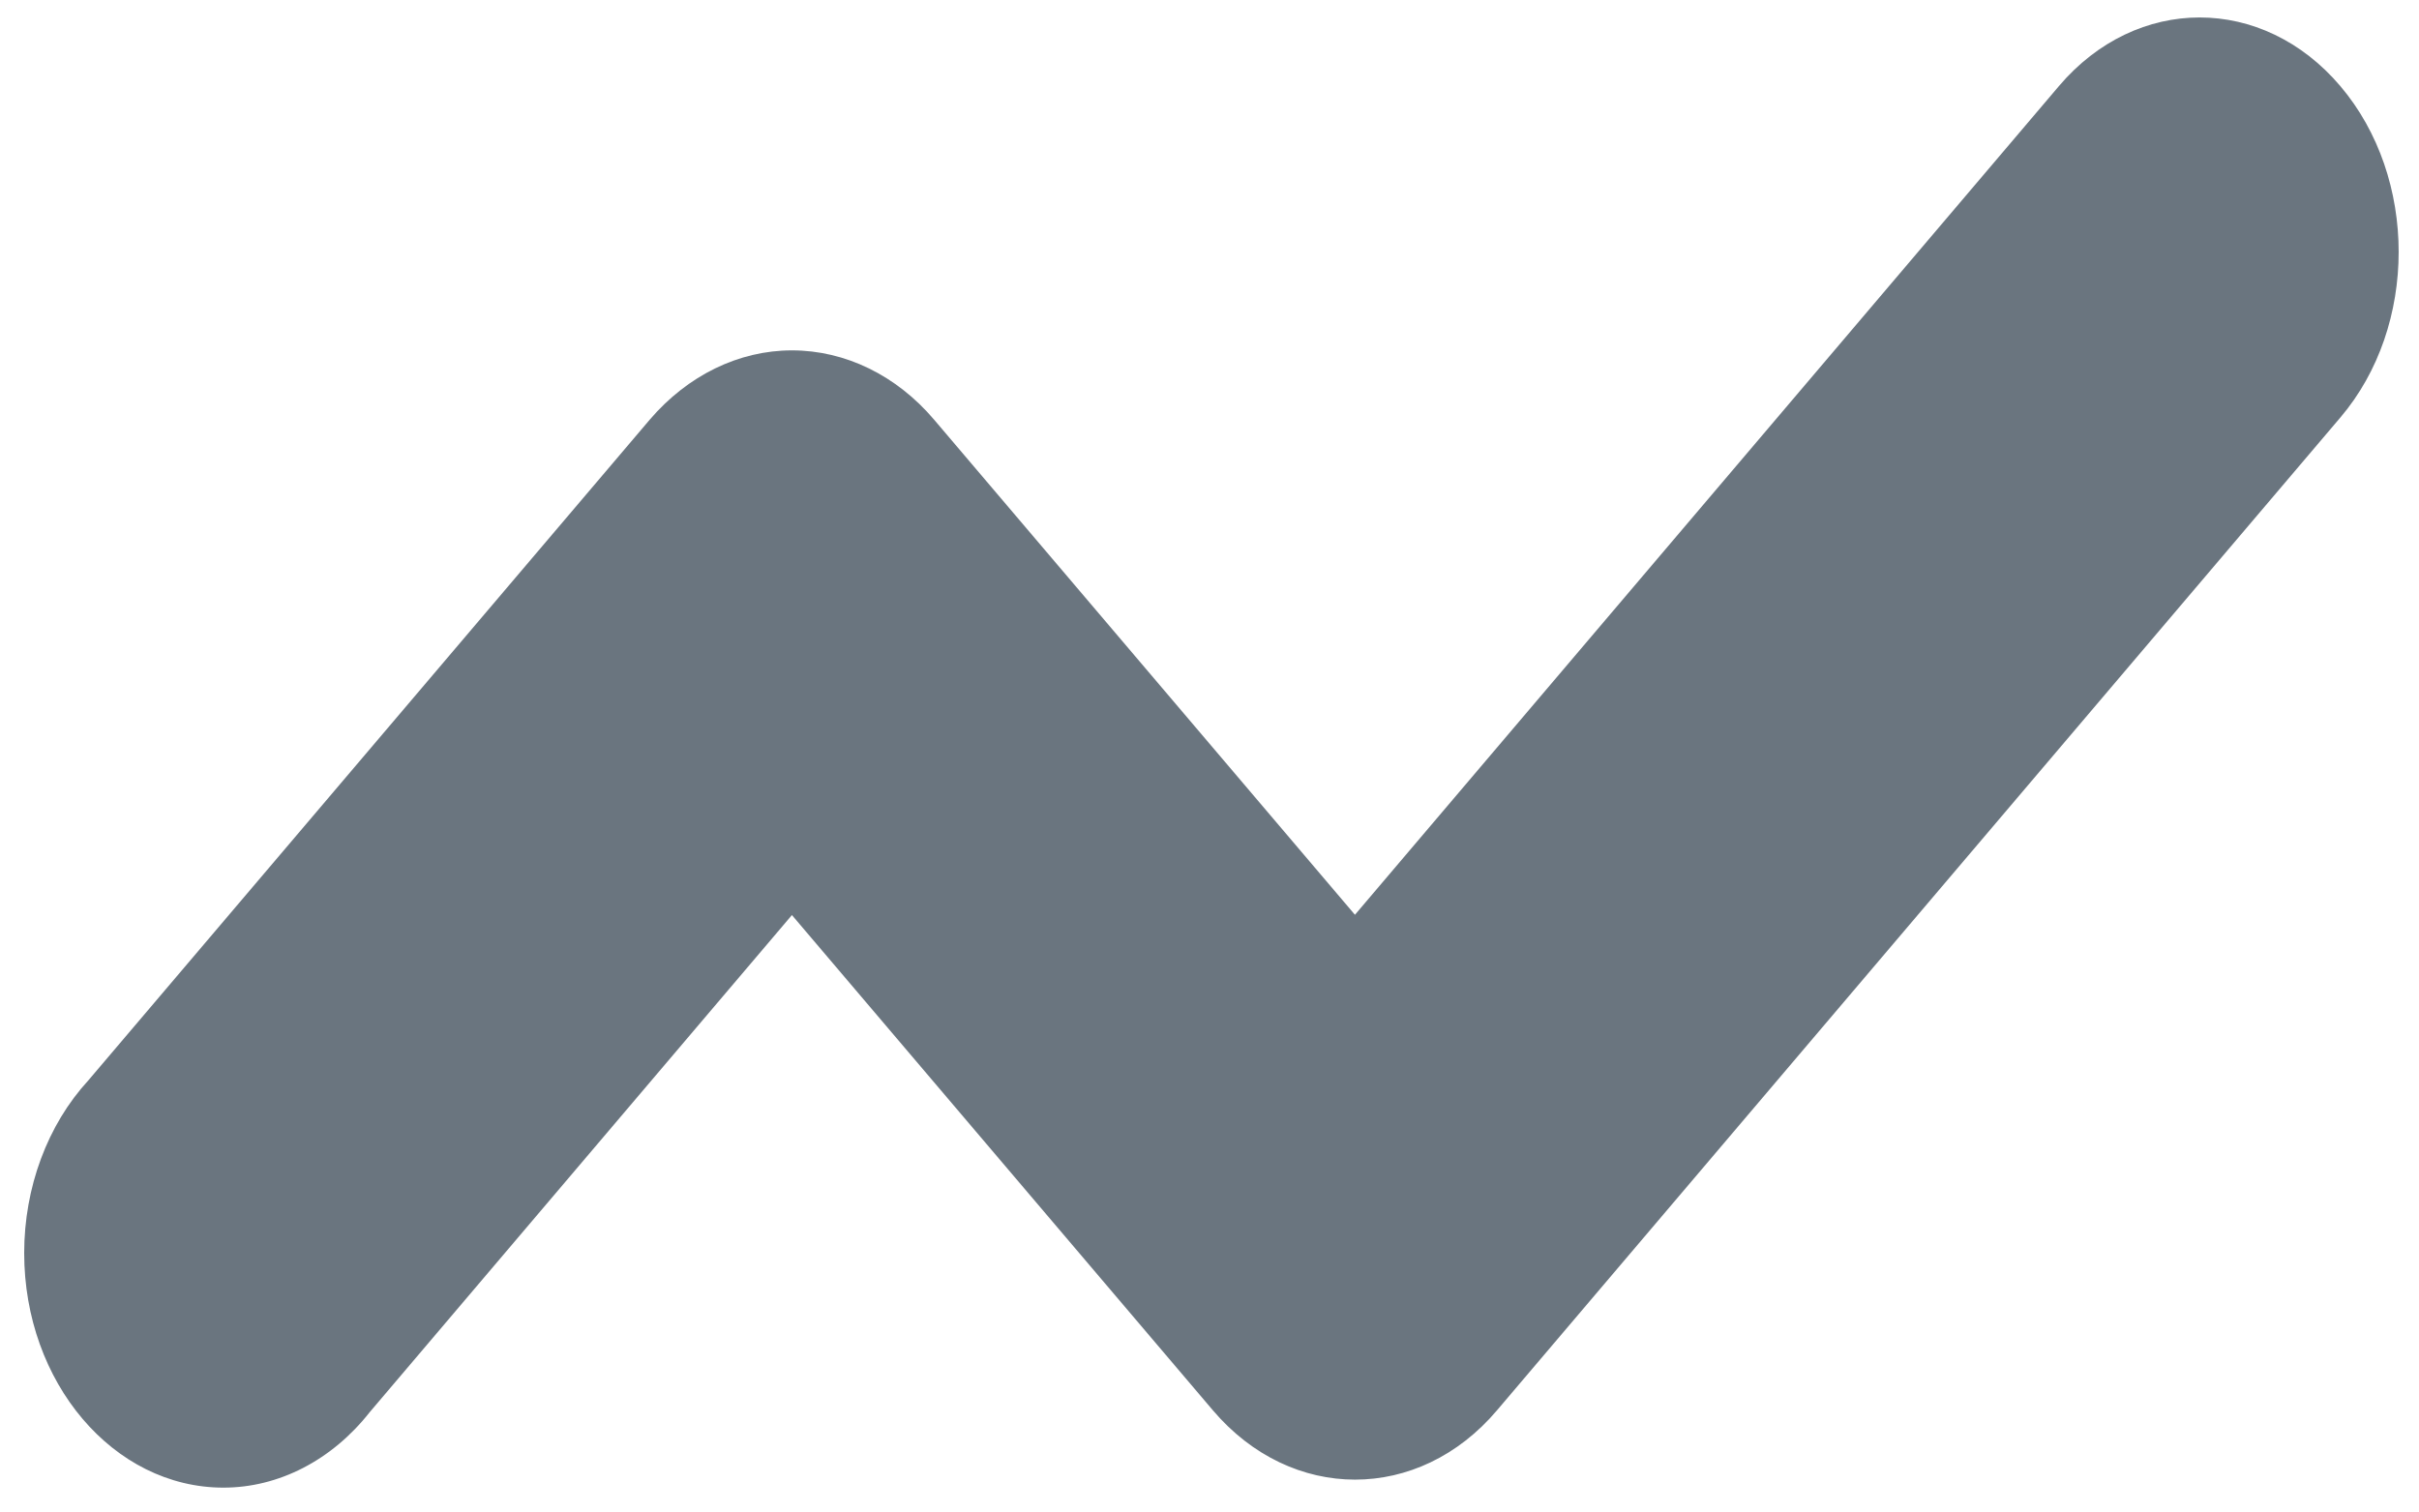
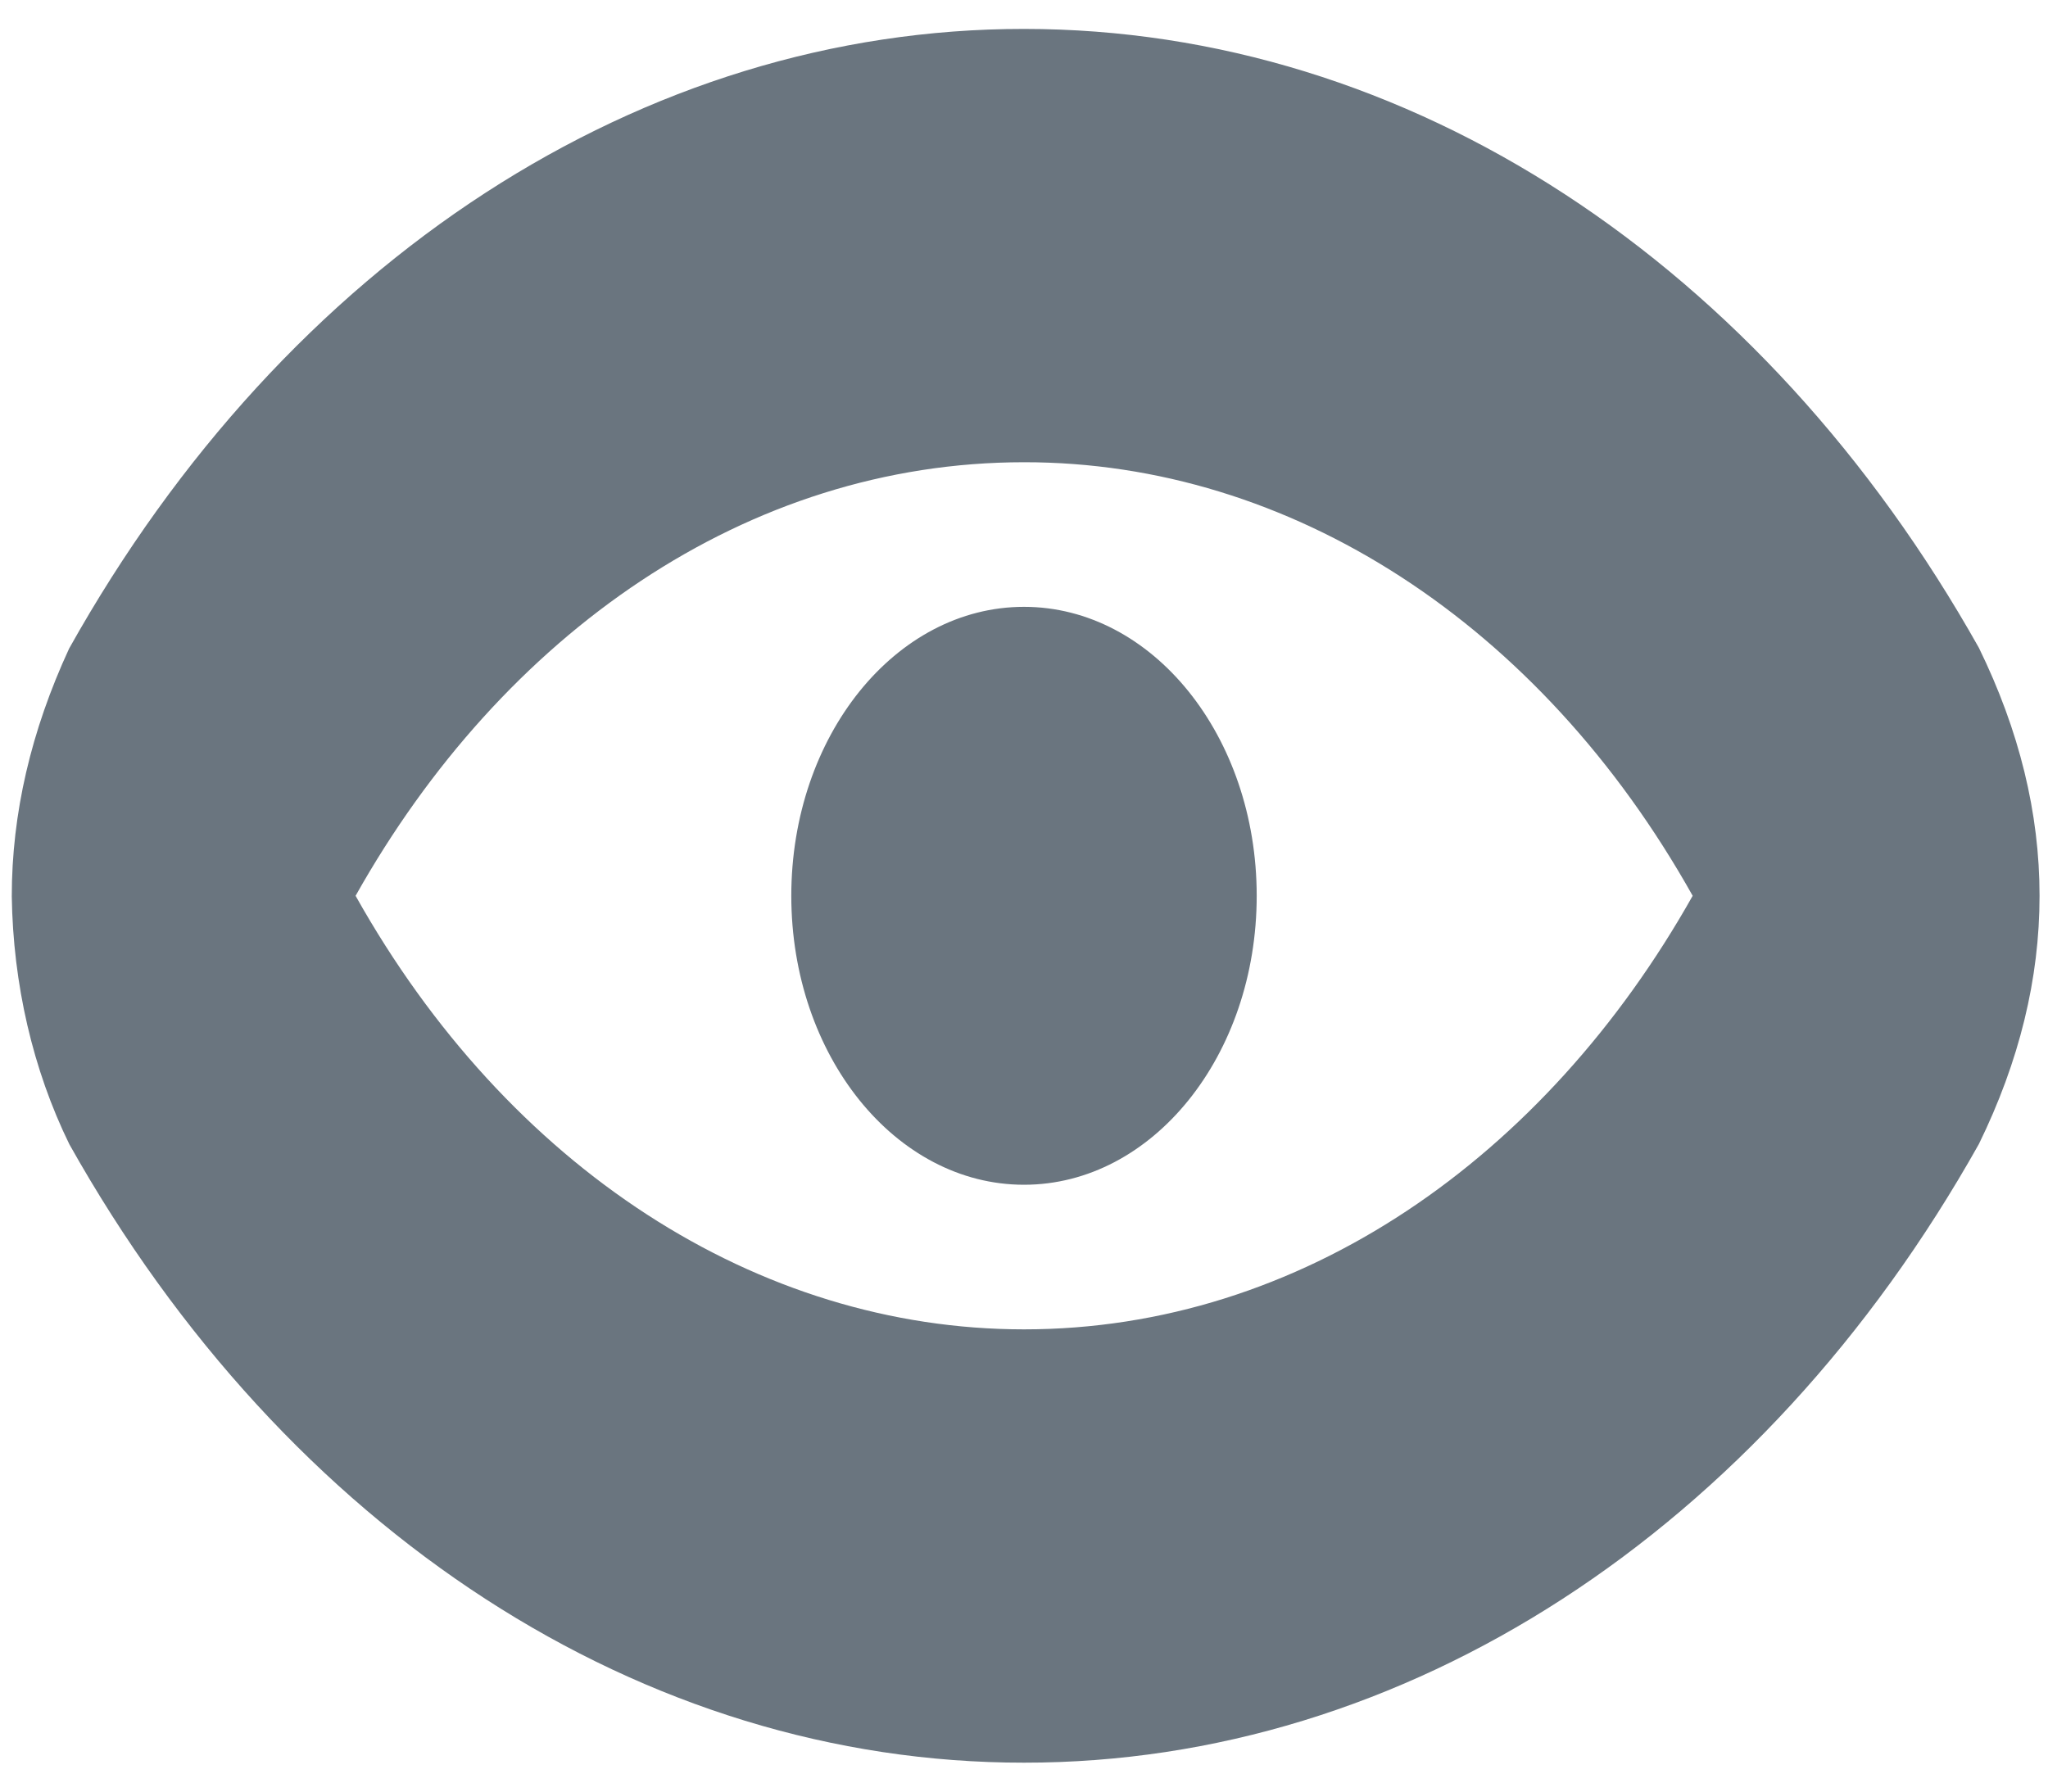
- <svg xmlns="http://www.w3.org/2000/svg" version="1.1" width="8px" height="5px">
-   <g transform="matrix(1 0 0 1 -32 -249 )">
-     <path d="M 7.74 1.381  C 7.997 1.079  7.997 0.588  7.74 0.285  C 7.483 -0.018  7.066 -0.018  6.809 0.285  L 4.481 3.026  L 3.089 1.388  C 2.965 1.242  2.796 1.159  2.619 1.159  C 2.443 1.159  2.274 1.242  2.149 1.388  L 0.292 3.574  C 0.157 3.721  0.08 3.928  0.08 4.145  C 0.08 4.573  0.375 4.921  0.739 4.921  C 0.922 4.921  1.098 4.83  1.223 4.671  L 2.619 3.027  L 4.011 4.665  C 4.271 4.971  4.692 4.971  4.951 4.665  L 7.74 1.381  Z " fill-rule="nonzero" fill="#6a757f" stroke="none" transform="matrix(1 0 0 1 32 249 )" />
+ <svg xmlns="http://www.w3.org/2000/svg" version="1.1" width="8px" height="7px">
+   <g transform="matrix(1 0 0 1 -36 -254 )">
+     <path d="M 0.27 2.534  C 1.119 1.016  2.512 0.112  4 0.113  C 5.504 0.113  6.886 1.029  7.73 2.531  C 7.888 2.854  7.967 3.177  7.967 3.5  C 7.967 3.824  7.888 4.147  7.73 4.47  C 6.88 5.985  5.487 6.888  4 6.887  C 2.513 6.888  1.121 5.986  0.271 4.471  C 0.128 4.179  0.051 3.844  0.046 3.502  C 0.046 3.179  0.121 2.856  0.27 2.534  Z M 6.612 3.5  C 6.017 2.438  5.041 1.805  4 1.806  C 2.918 1.806  1.964 2.476  1.389 3.5  C 1.984 4.562  2.959 5.194  4 5.194  C 5.081 5.194  6.036 4.524  6.612 3.5  Z M 4 2.371  C 4.502 2.371  4.909 2.876  4.909 3.5  C 4.909 4.124  4.502 4.629  4 4.629  C 3.498 4.629  3.091 4.124  3.091 3.5  C 3.091 2.876  3.498 2.371  4 2.371  Z " fill-rule="nonzero" fill="#6a757f" stroke="none" transform="matrix(1 0 0 1 36 254 )" />
  </g>
</svg>
